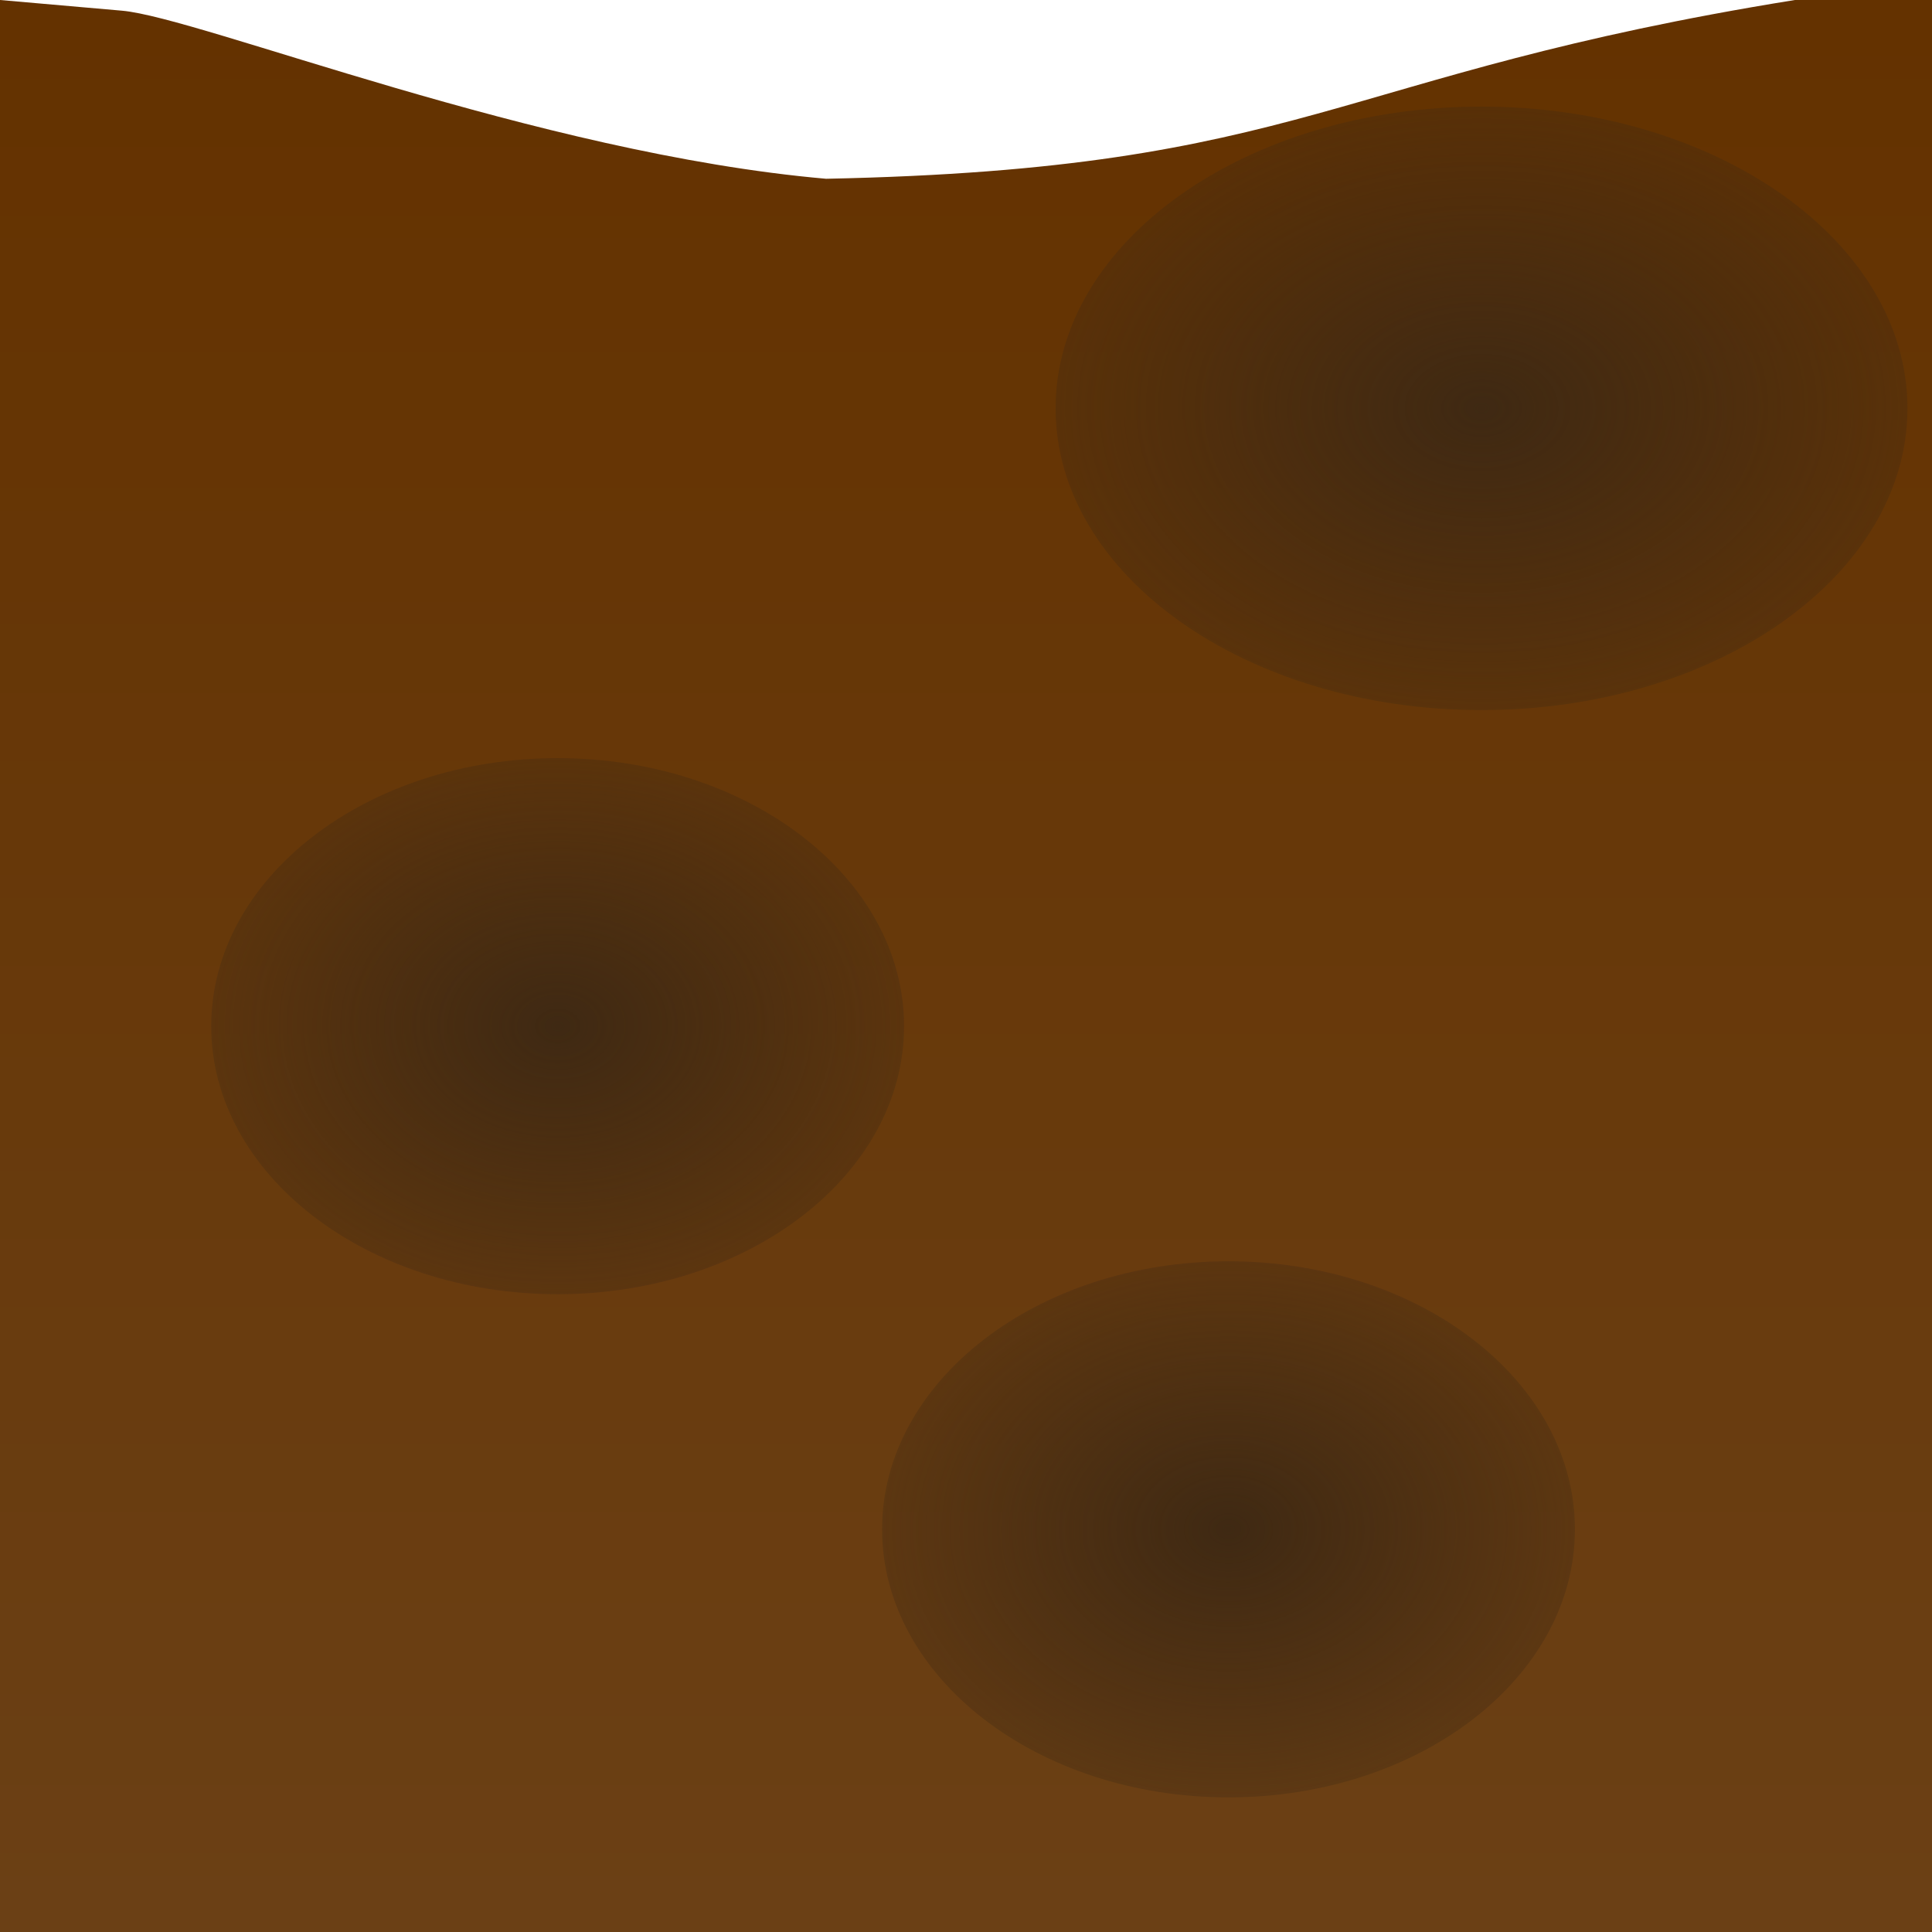
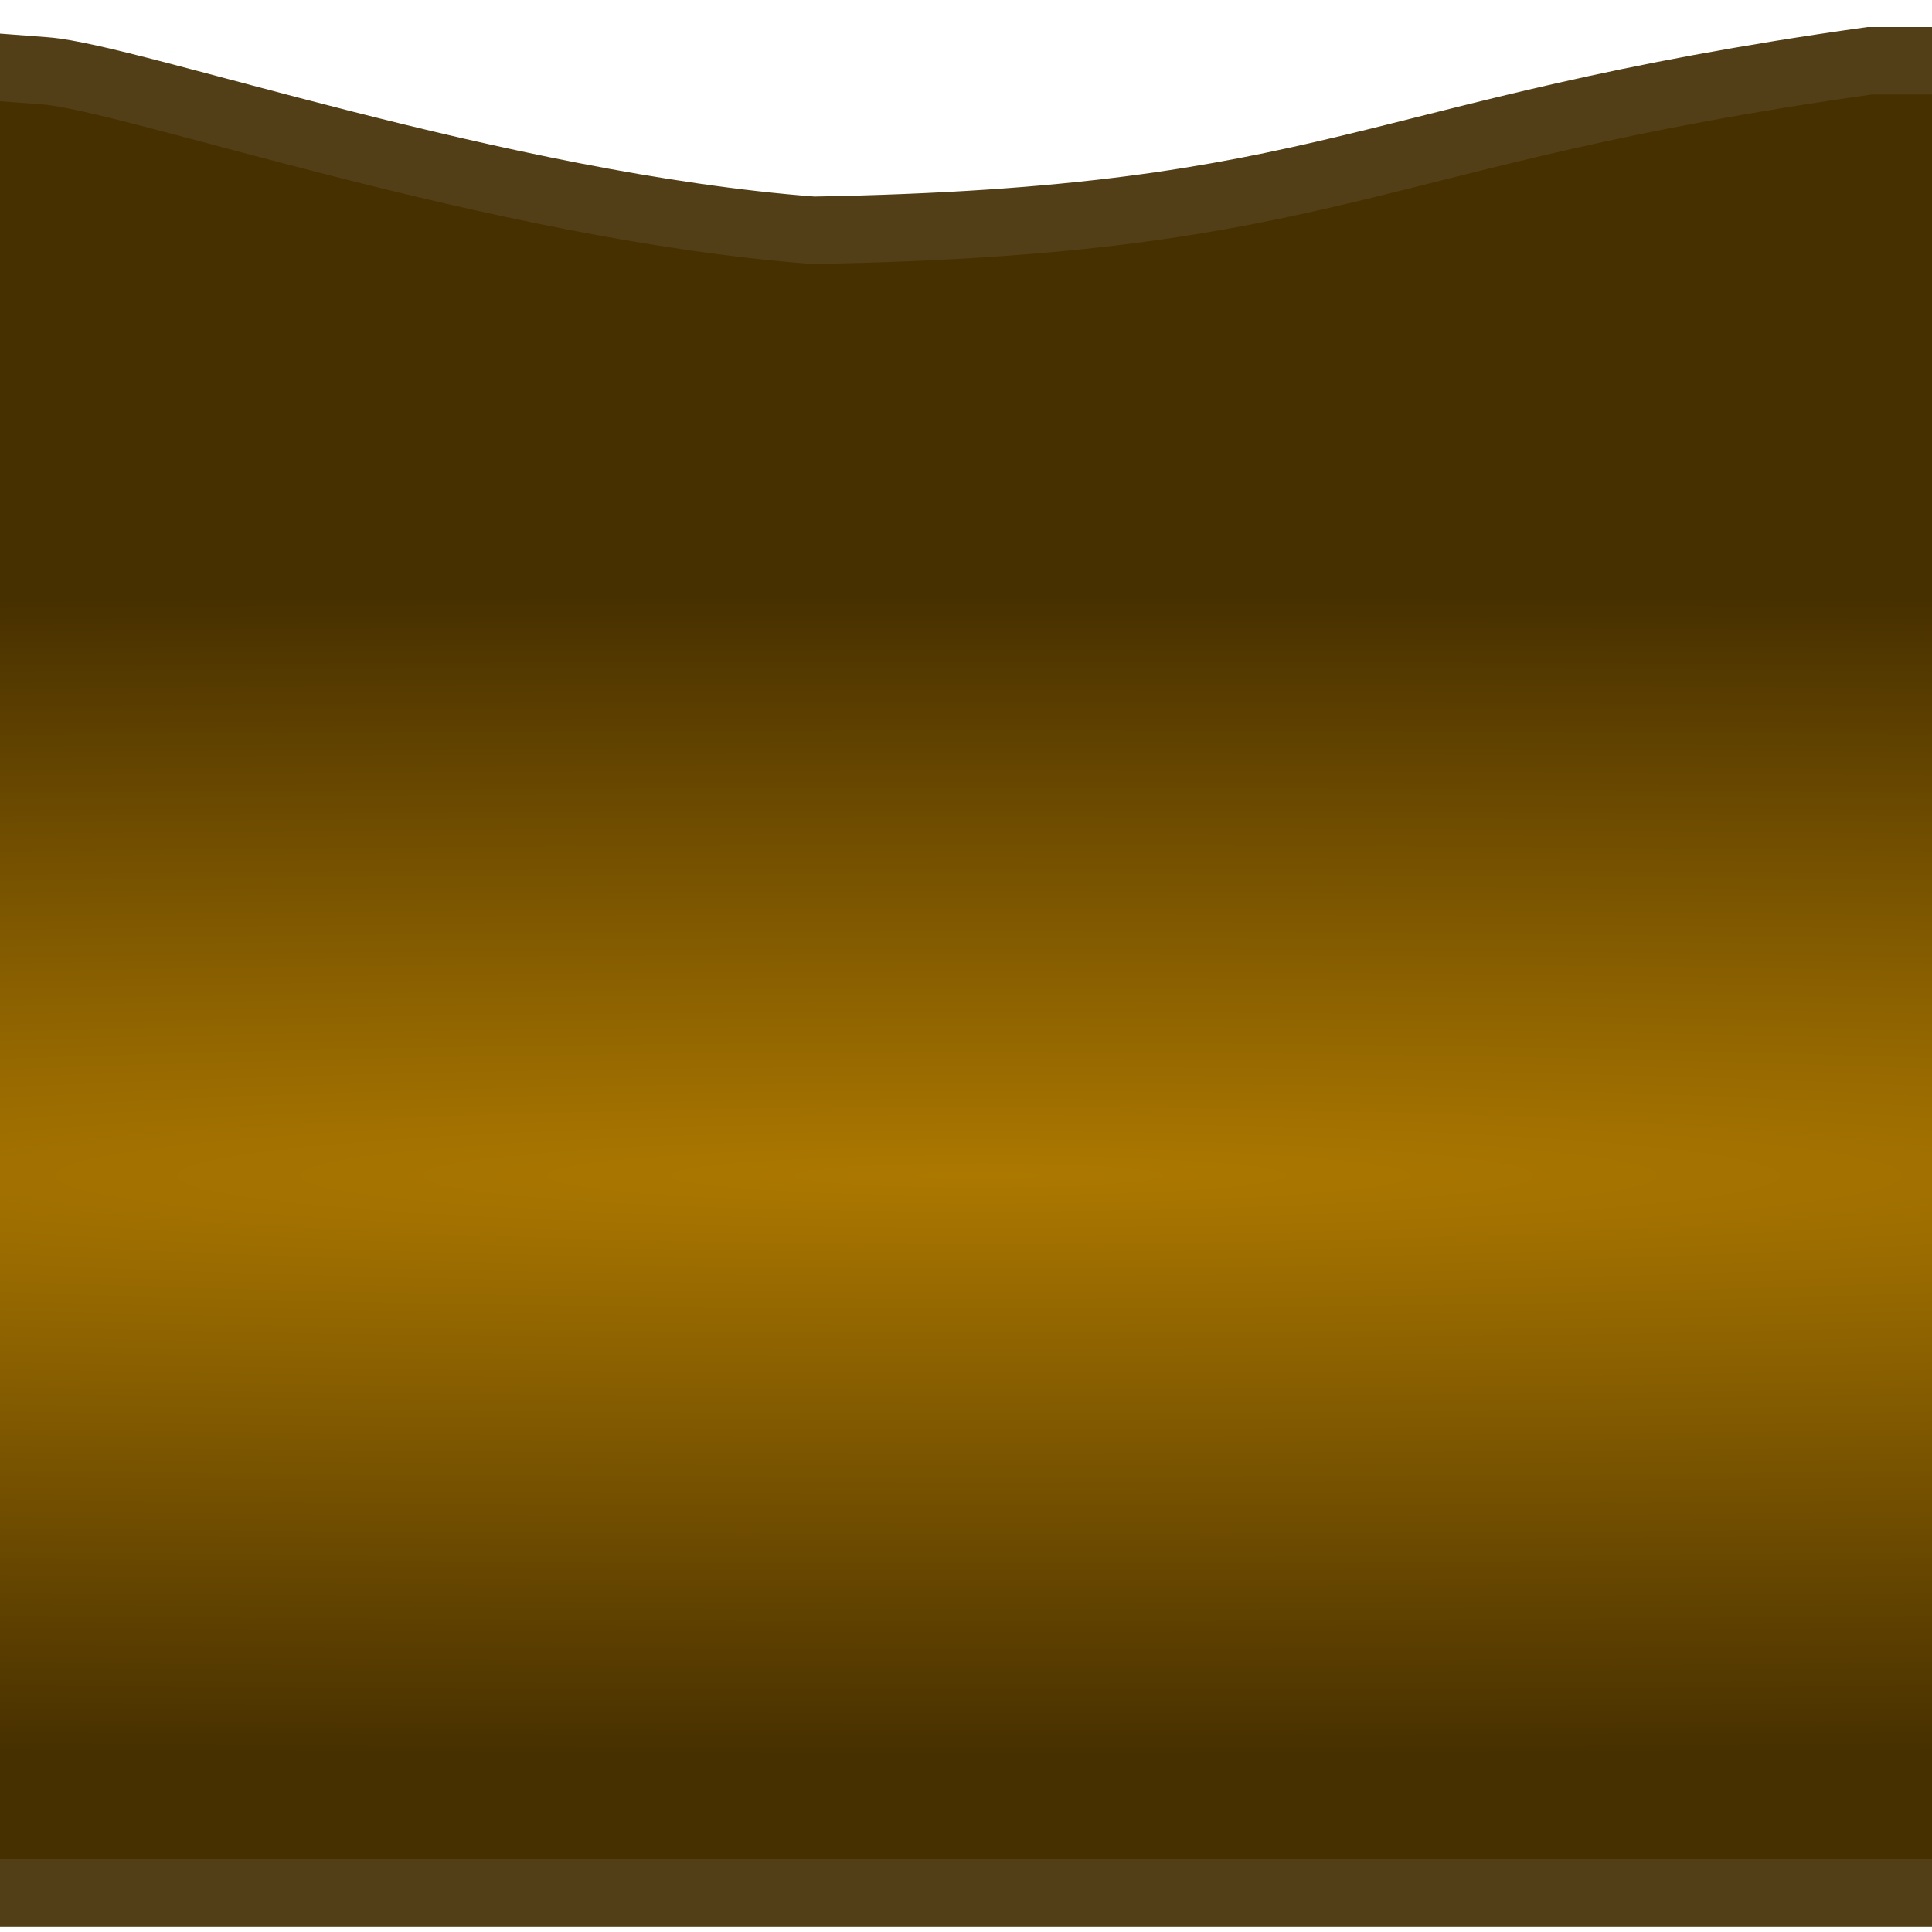
<svg xmlns="http://www.w3.org/2000/svg" xmlns:xlink="http://www.w3.org/1999/xlink" width="128" height="128" viewBox="0 0 128 128" id="svg2" version="1.1">
  <defs id="defs4">
    <linearGradient id="linearGradient4164">
-       <stop style="stop-color:#643200;stop-opacity:1" offset="0" id="stop4166" />
-       <stop style="stop-color:#6b4015;stop-opacity:1" offset="1" id="stop4168" />
+       <stop style="stop-color:#ac7800;stop-opacity:1" offset="0" id="stop4166" />
+       <stop style="stop-color:#473000;stop-opacity:1" offset="1" id="stop4168" />
    </linearGradient>
-     <linearGradient id="linearGradient4148">
-       <stop style="stop-color:#3f2913;stop-opacity:1;" offset="0" id="stop4150" />
-       <stop style="stop-color:#3f2913;stop-opacity:0.316" offset="1" id="stop4152" />
-     </linearGradient>
-     <radialGradient xlink:href="#linearGradient4148" id="radialGradient4154" cx="36.58" cy="948.079" fx="36.58" fy="948.079" r="31.522" gradientTransform="matrix(0.8951971,0,0,0.6342036,65.40885,350.1404)" gradientUnits="userSpaceOnUse" />
-     <radialGradient xlink:href="#linearGradient4148" id="radialGradient4158" gradientUnits="userSpaceOnUse" gradientTransform="matrix(0.728079,0,0,0.5633908,10.31144,458.2101)" cx="36.58" cy="948.079" fx="36.58" fy="948.079" r="31.522" />
-     <linearGradient xlink:href="#linearGradient4164" id="linearGradient4170" x1="67.5" y1="924.863" x2="67.5" y2="1015.22" gradientUnits="userSpaceOnUse" gradientTransform="matrix(1,0,0,1.401075,0,-370.7388)" />
-     <radialGradient xlink:href="#linearGradient4148" id="radialGradient4147" gradientUnits="userSpaceOnUse" gradientTransform="matrix(0.728079,0,0,0.5633908,54.75816,491.5451)" cx="36.58" cy="948.079" fx="36.58" fy="948.079" r="31.522" />
+     <radialGradient xlink:href="#linearGradient4164" id="radialGradient5053" cx="64.09" cy="1010.864" fx="64.09" fy="1010.864" r="64" gradientTransform="matrix(9.200173,6.7673819e-8,0,0.6002691,-524.8112,395.454)" gradientUnits="userSpaceOnUse" />
  </defs>
  <g id="layer1" transform="translate(0,-924.3622)">
-     <path style="opacity:1;fill:url(#linearGradient4170);fill-opacity:1;fill-rule:nonzero;stroke:none;stroke-width:26;stroke-linecap:round;stroke-linejoin:miter;stroke-miterlimit:4;stroke-dasharray:none;stroke-opacity:1" d="M -3.8146982e-6,924.362 8.078,925.07 c 5.184,0.454 27.519,9.465 46.651,11.136 31.949,-0.649 33.404,-6.884 64.185,-11.844 l 9.086,0 0,128 -128,0 z" id="rect4143" />
-     <ellipse style="opacity:1;fill:url(#radialGradient4154);fill-opacity:1;fill-rule:nonzero;stroke:none;stroke-width:26;stroke-linecap:round;stroke-linejoin:miter;stroke-miterlimit:4;stroke-dasharray:none;stroke-opacity:1" id="path4145" cx="98.155" cy="951.416" rx="28.218" ry="19.991" />
-     <ellipse ry="17.759" rx="22.95" cy="992.349" cx="36.945" id="ellipse4156" style="opacity:1;fill:url(#radialGradient4158);fill-opacity:1;fill-rule:nonzero;stroke:none;stroke-width:26;stroke-linecap:round;stroke-linejoin:miter;stroke-miterlimit:4;stroke-dasharray:none;stroke-opacity:1" />
-     <ellipse style="opacity:1;fill:url(#radialGradient4147);fill-opacity:1;fill-rule:nonzero;stroke:none;stroke-width:26;stroke-linecap:round;stroke-linejoin:miter;stroke-miterlimit:4;stroke-dasharray:none;stroke-opacity:1" id="ellipse4145" cx="81.391" cy="1025.684" rx="22.95" ry="17.759" />
+     <path style="opacity:1;fill:url(#radialGradient5053);fill-opacity:1;fill-rule:nonzero;stroke:#533f17;stroke-width:4.464;stroke-linecap:round;stroke-linejoin:miter;stroke-miterlimit:4;stroke-dasharray:none;stroke-dashoffset:45.055;stroke-opacity:1" d="m -5.78,928.387 8.807,0.671 c 5.652,0.431 30.004,8.975 50.864,10.56 34.834,-0.616 36.421,-6.528 69.982,-11.231 h 9.907 V 1049.761 H -5.78 Z" id="rect4143" />
  </g>
</svg>
